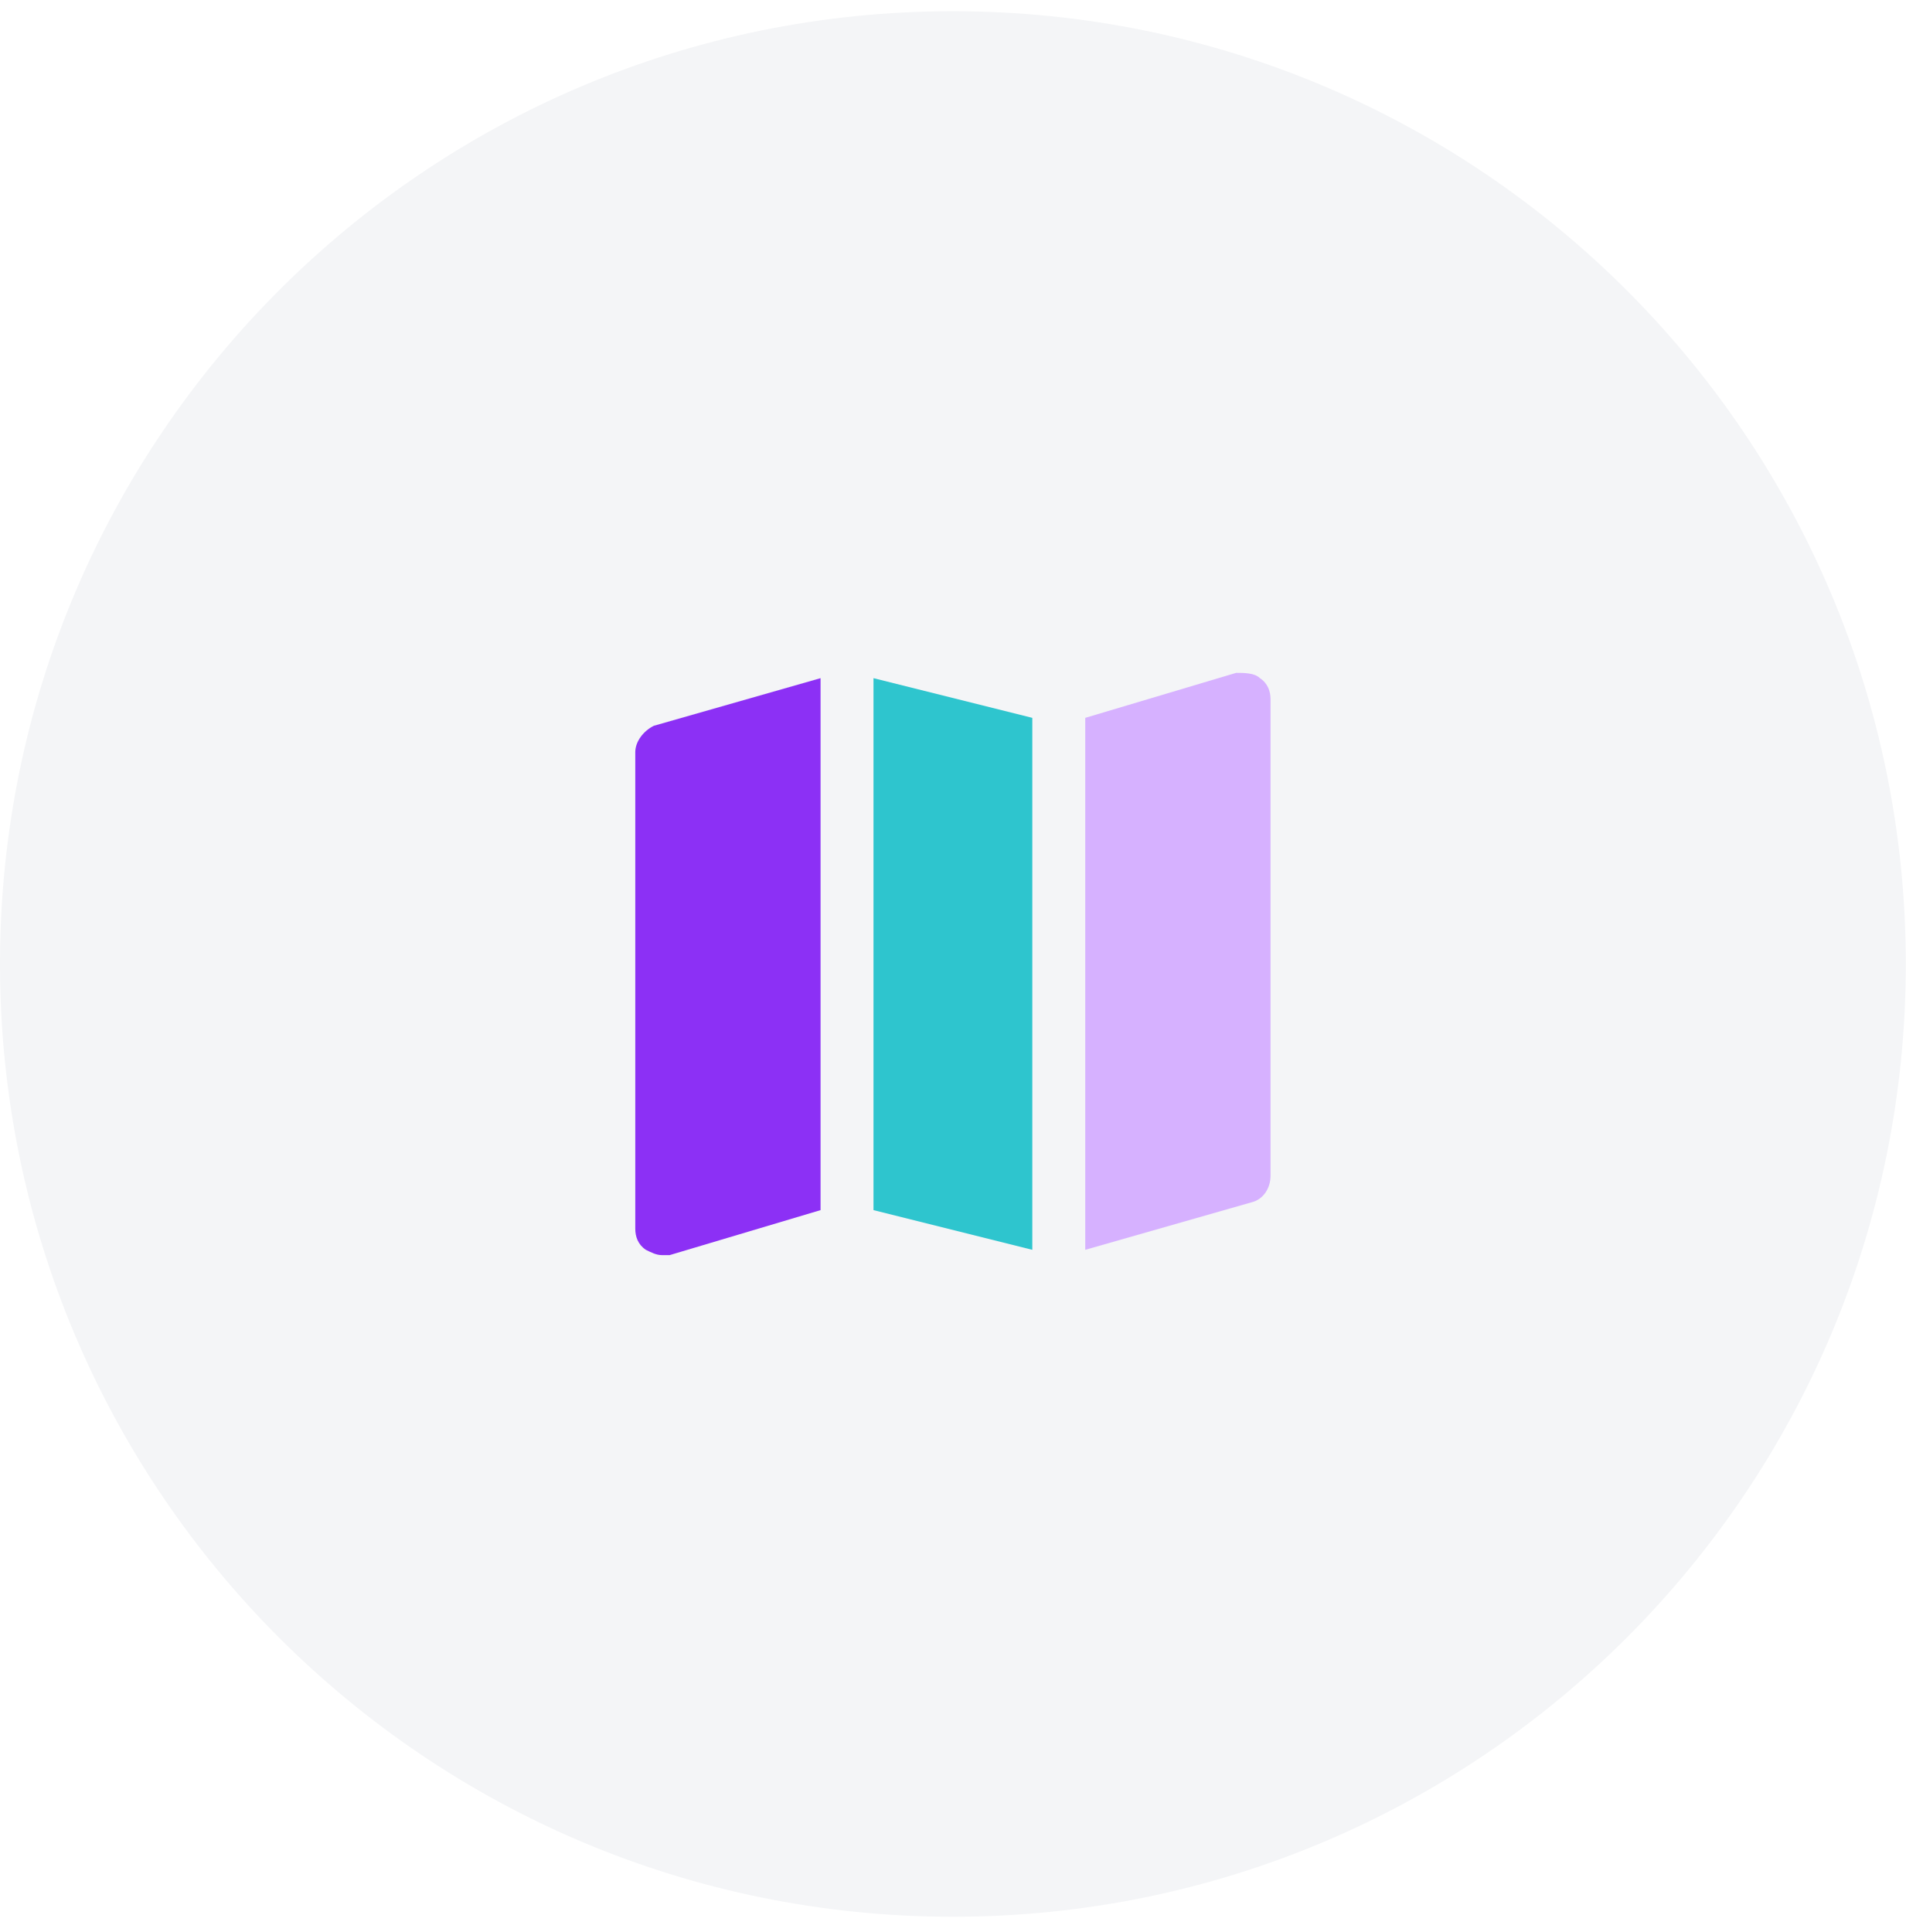
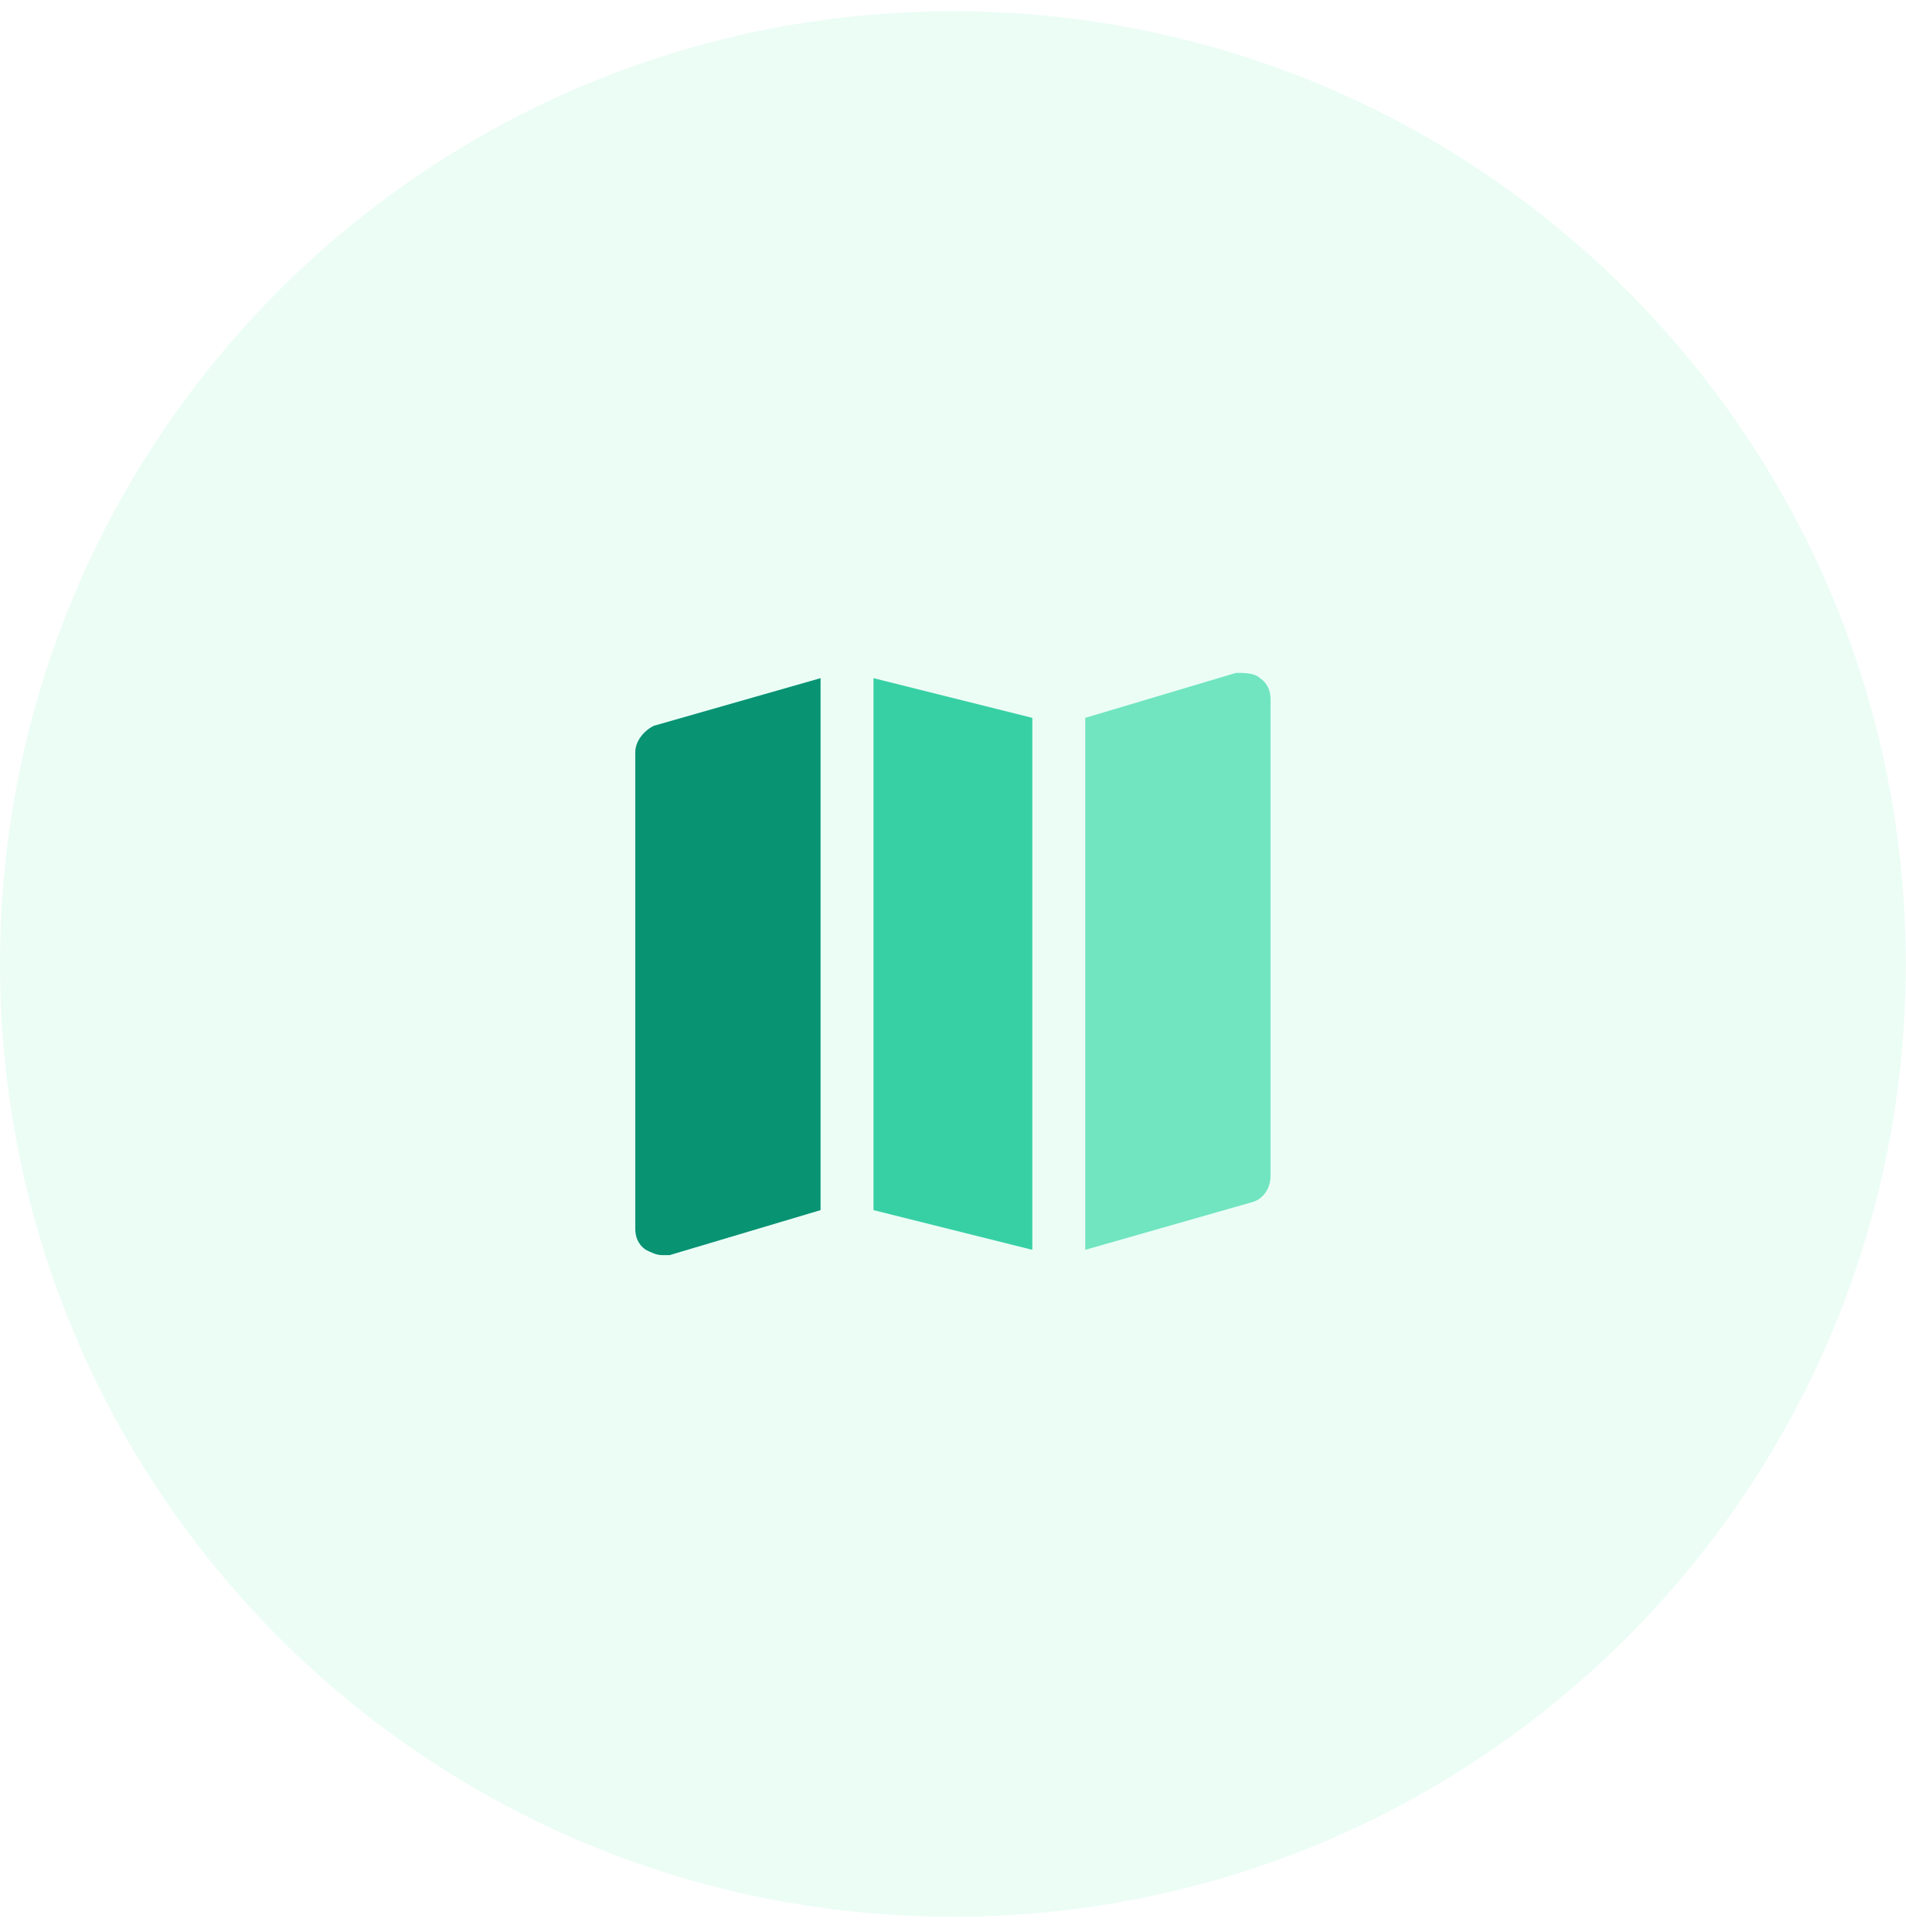
<svg xmlns="http://www.w3.org/2000/svg" width="72" height="73" viewBox="0 0 72 73" fill="none">
-   <rect y="0.424" width="72" height="72" rx="36" fill="#F4F5F7" />
-   <path d="M47.6 25.624C47.4 25.424 47 25.424 46.7 25.424L41 27.124V47.224L47.3 45.424C47.7 45.324 48 44.924 48 44.424V26.424C48 26.124 47.9 25.824 47.6 25.624Z" fill="#D6B1FF" />
-   <path d="M39 27.124L33 25.624V45.724L39 47.224V27.124Z" fill="#2EC5CE" />
-   <path d="M31 25.624L24.7 27.424C24.3 27.624 24 28.024 24 28.424V46.424C24 46.724 24.1 47.024 24.4 47.224C24.6 47.324 24.8 47.424 25 47.424H25.3L31 45.724V25.624Z" fill="#8C30F5" />
+   <rect y="0.424" width="72" height="72" rx="36" fill="#ecfdf6" />
+   <path d="M47.6 25.624C47.4 25.424 47 25.424 46.7 25.424L41 27.124V47.224L47.3 45.424C47.7 45.324 48 44.924 48 44.424V26.424C48 26.124 47.9 25.824 47.6 25.624Z" fill="#70e5c0" />
+   <path d="M39 27.124L33 25.624V45.724L39 47.224V27.124Z" fill="#37d0a4" />
+   <path d="M31 25.624L24.7 27.424C24.3 27.624 24 28.024 24 28.424V46.424C24 46.724 24.1 47.024 24.4 47.224C24.6 47.324 24.8 47.424 25 47.424H25.3L31 45.724V25.624Z" fill="#089373" />
</svg>
